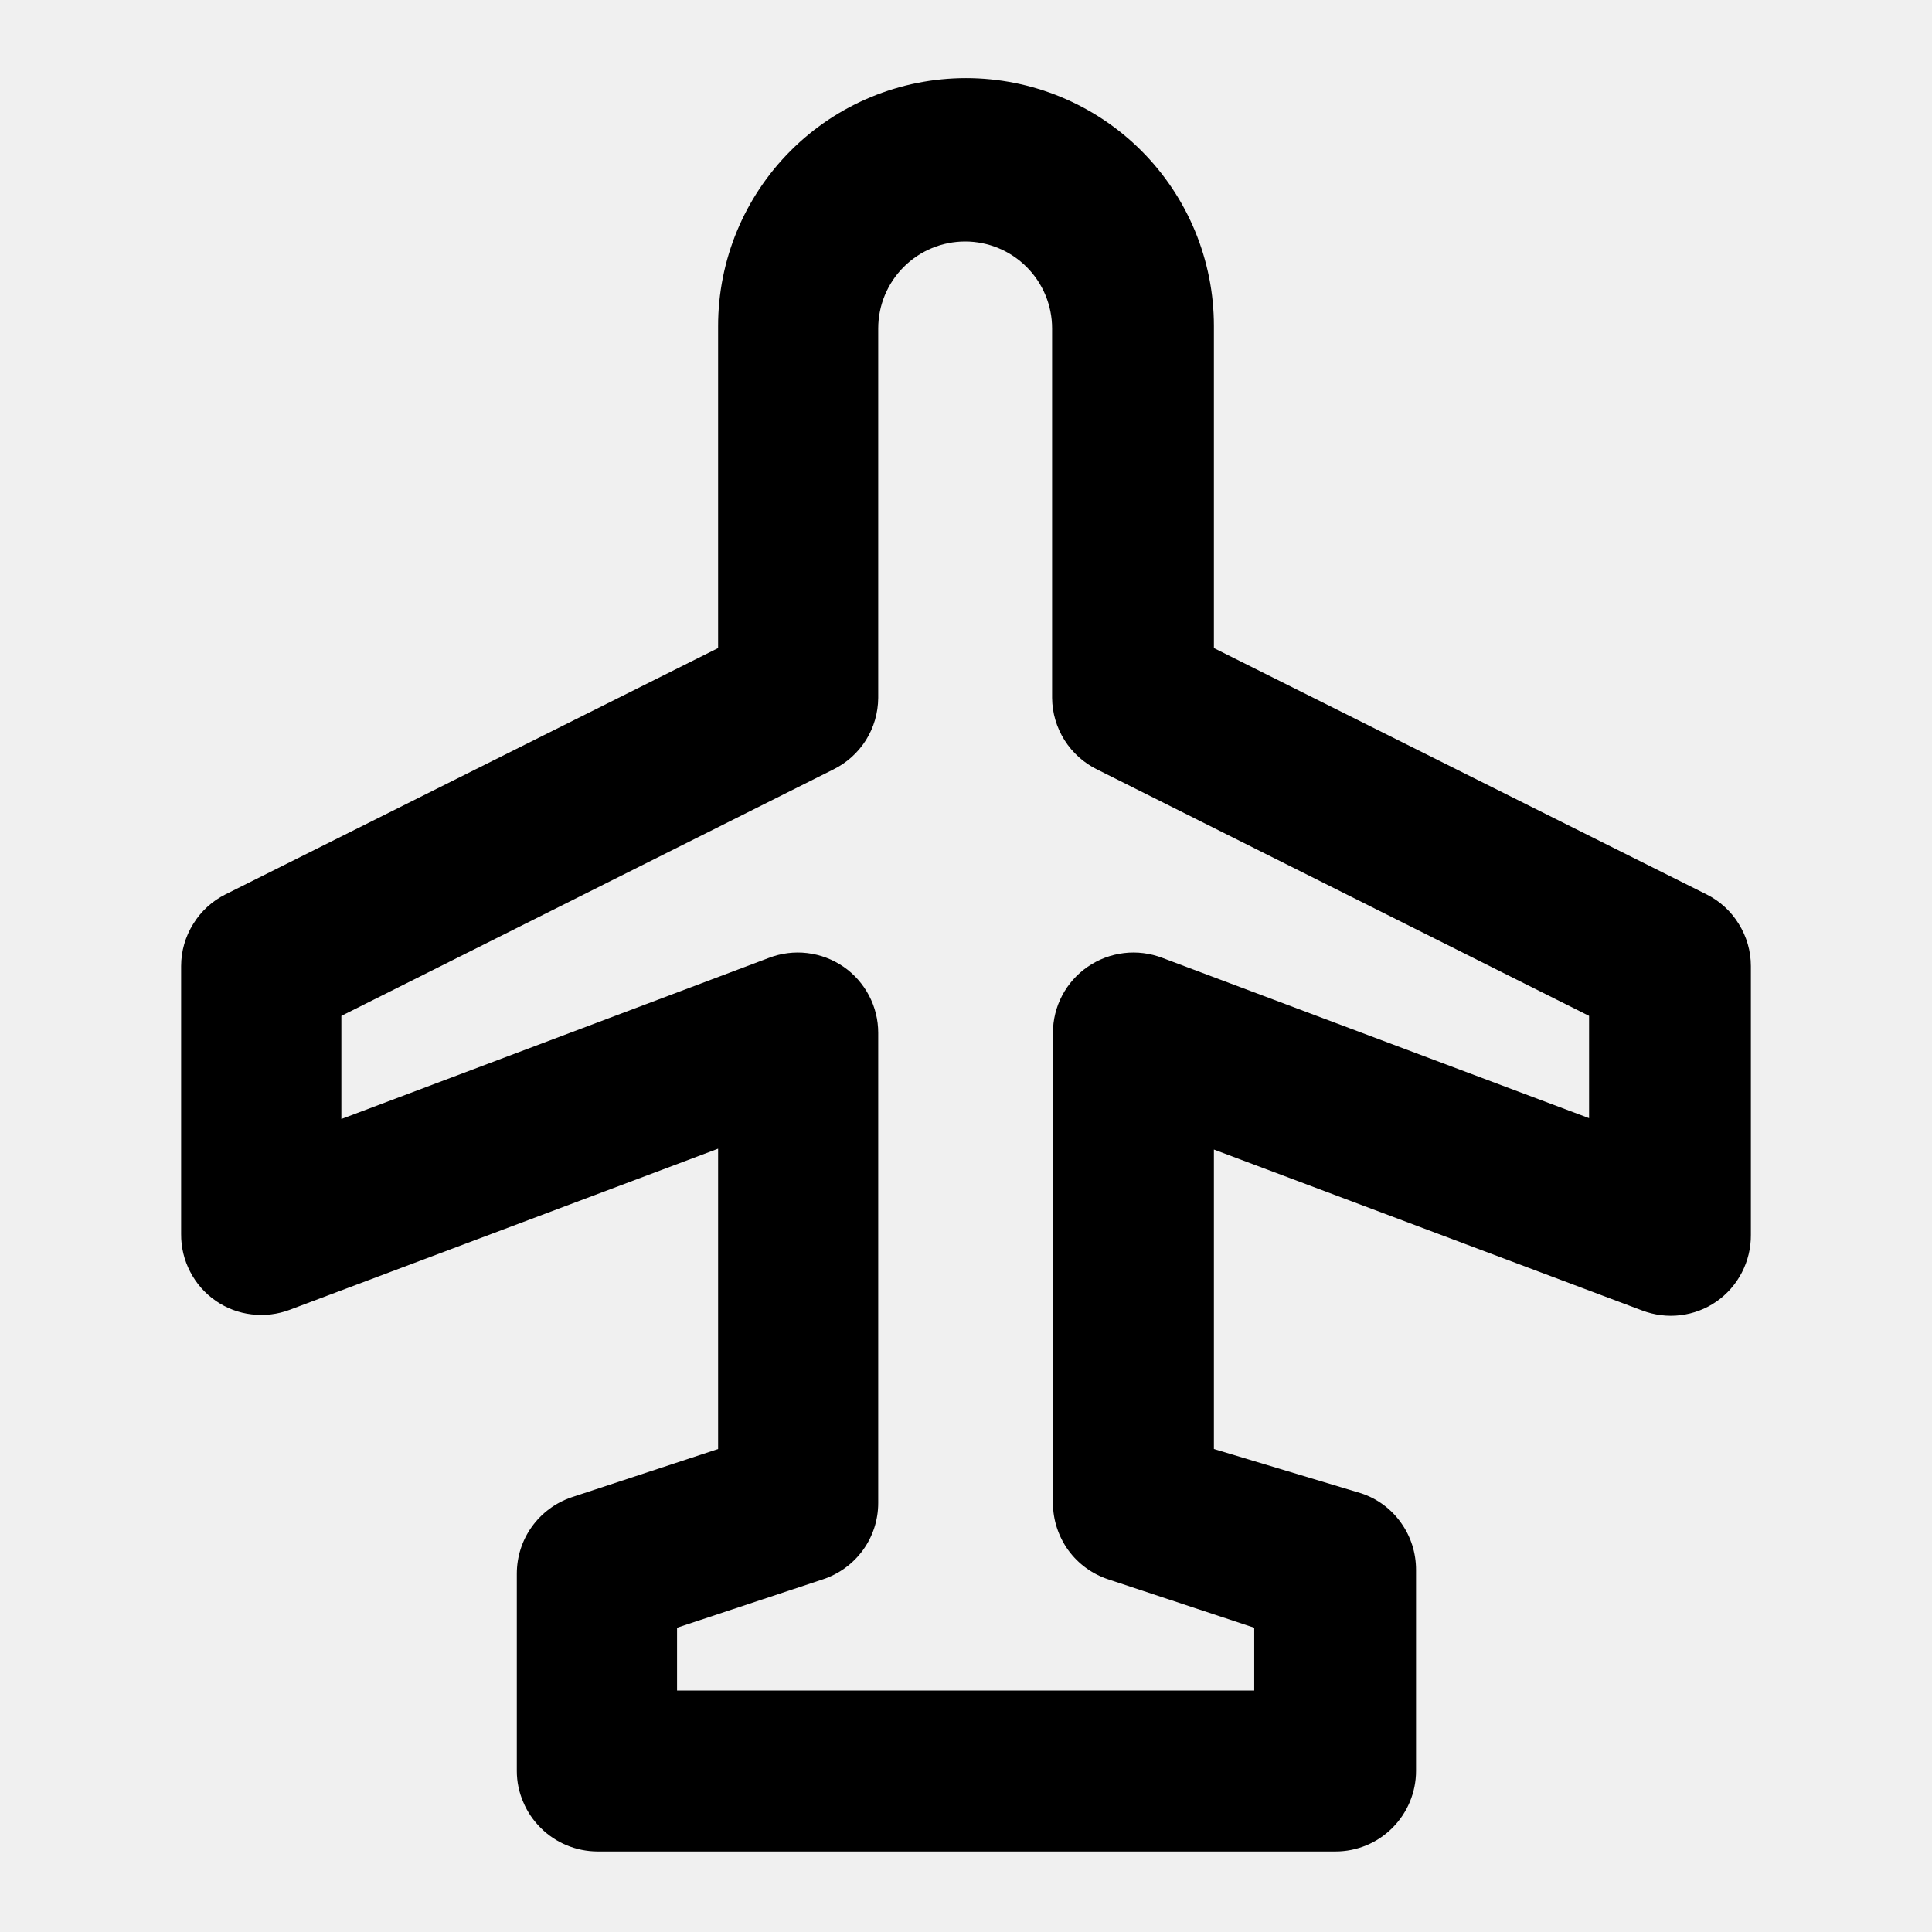
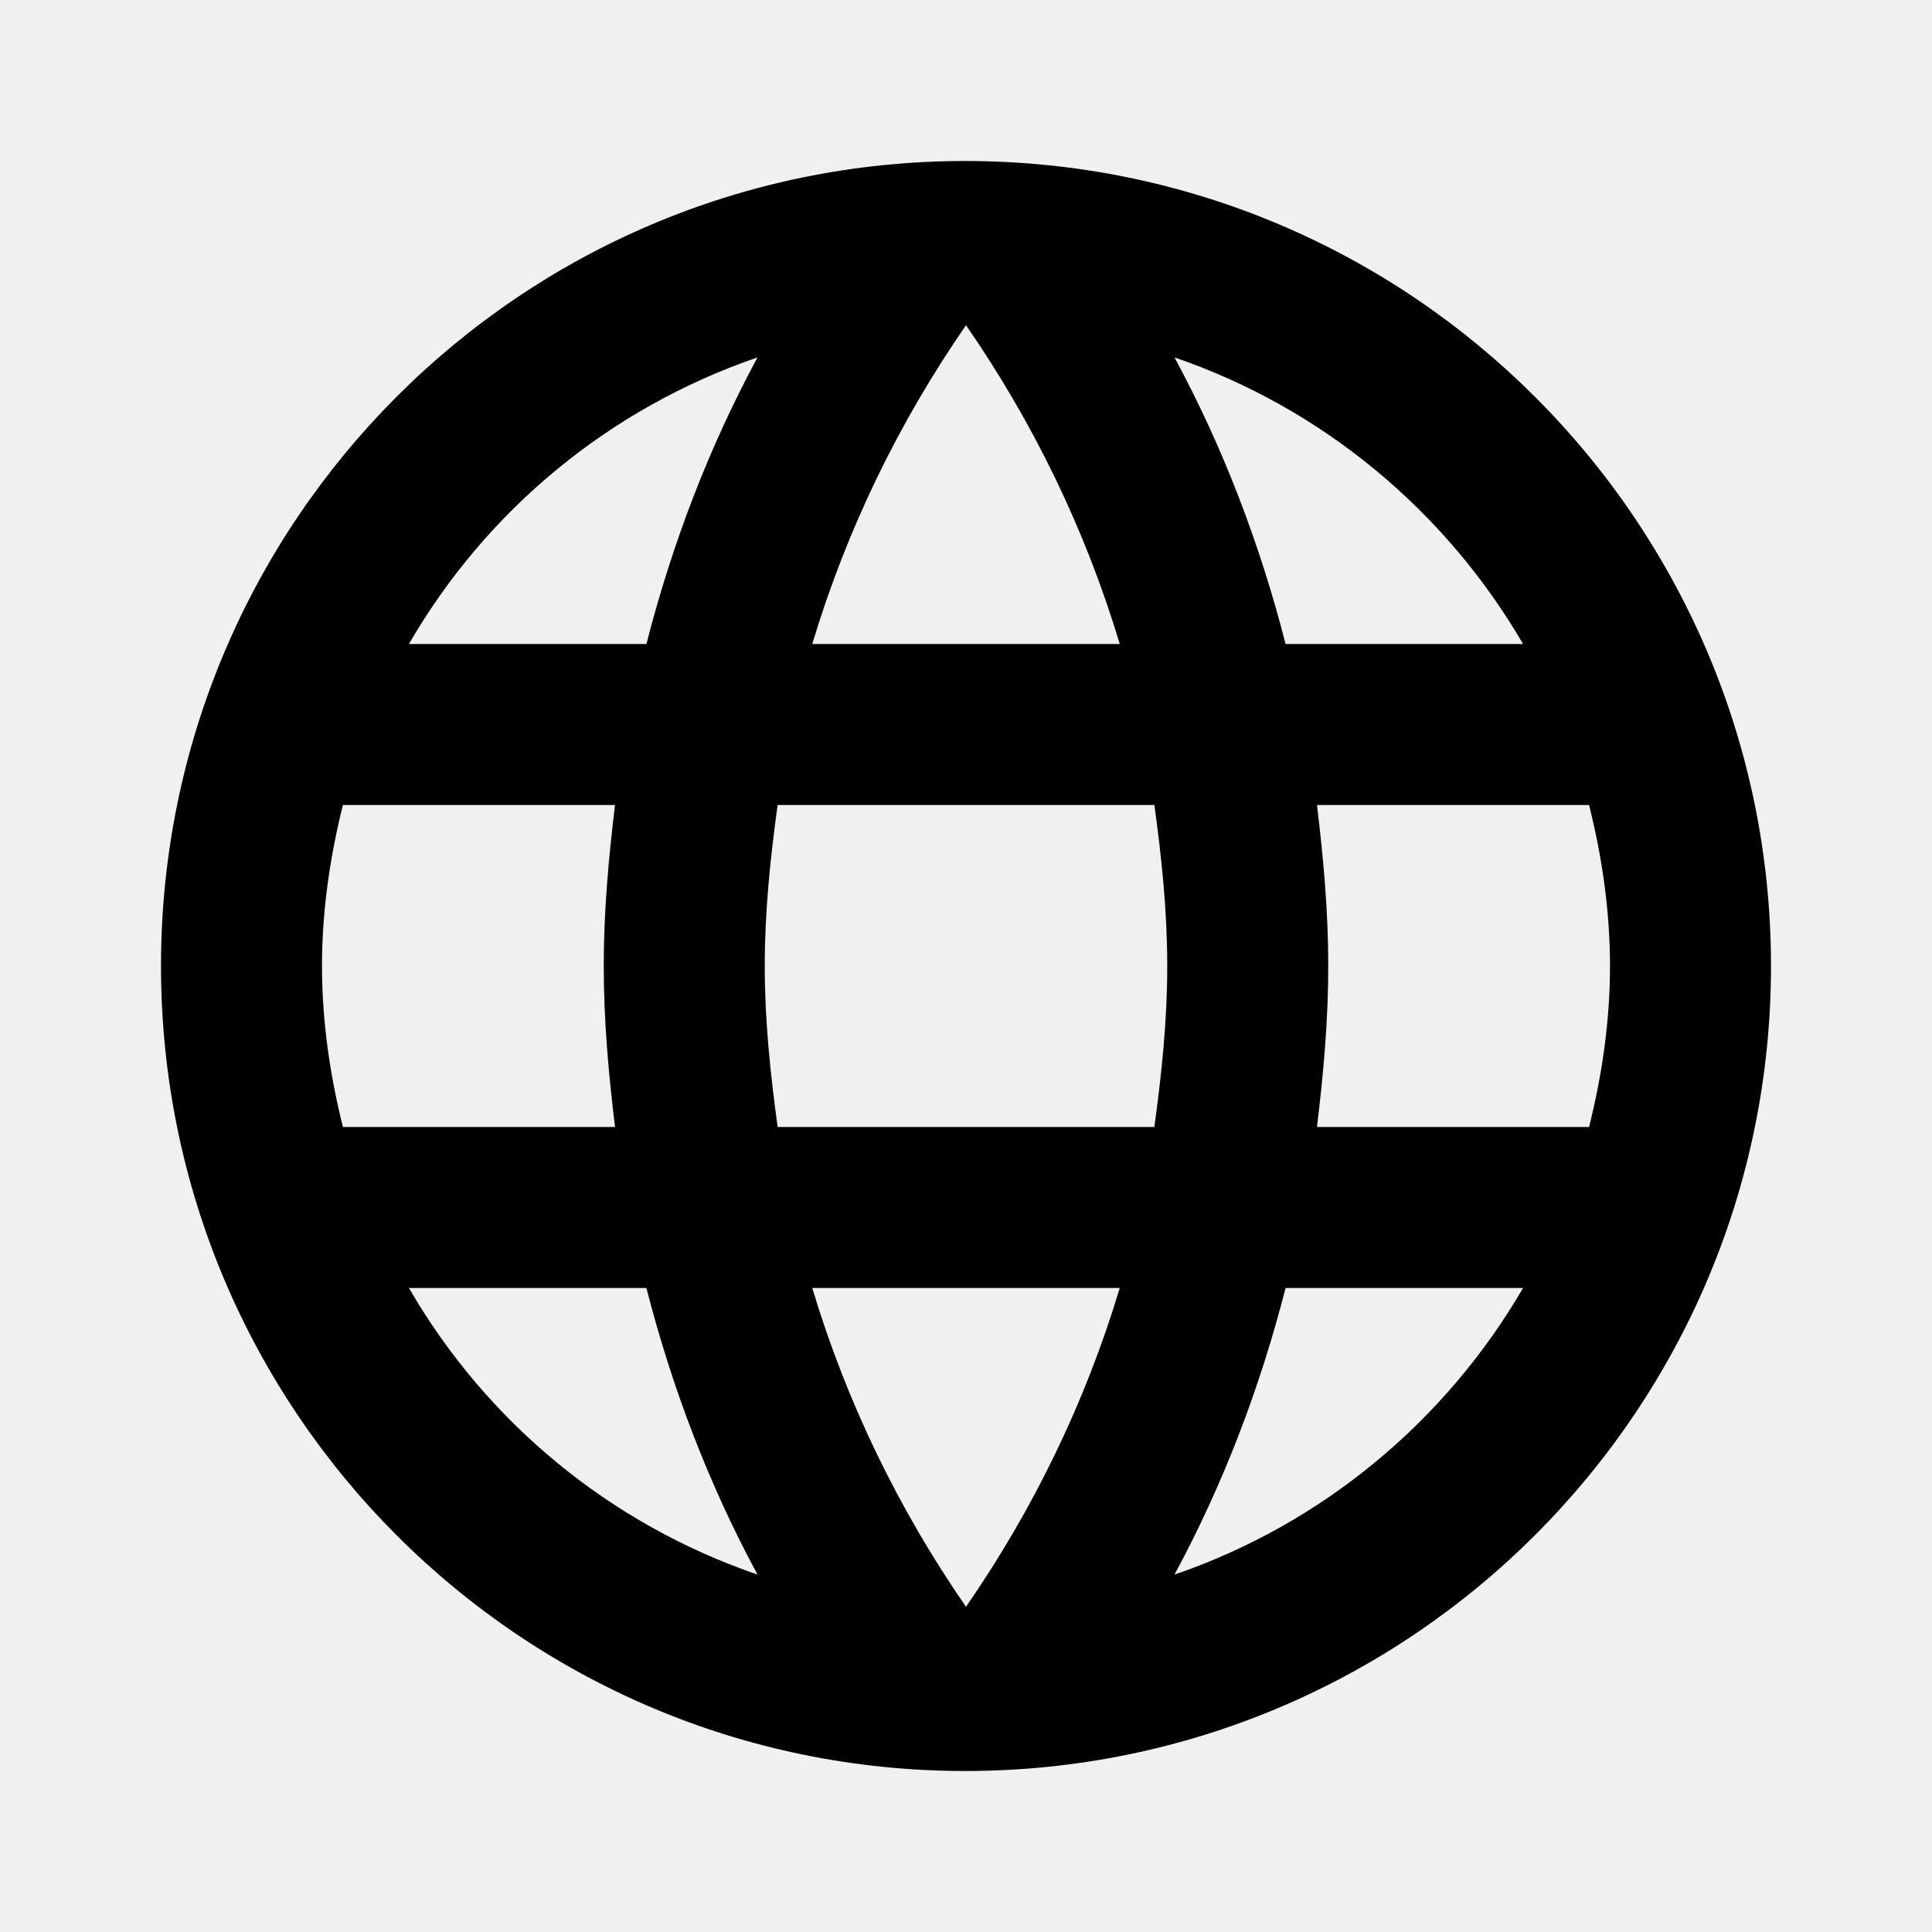
- <svg xmlns="http://www.w3.org/2000/svg" width="16" height="16" viewBox="0 0 16 16" fill="none">
-   <path d="M14.5 8C14.5 7.877 14.465 7.756 14.4 7.652C14.336 7.547 14.243 7.462 14.133 7.407L10.053 5.367V2.7C10.053 2.155 9.837 1.633 9.452 1.248C9.067 0.863 8.545 0.647 8 0.647C7.455 0.647 6.933 0.863 6.548 1.248C6.163 1.633 5.947 2.155 5.947 2.7V5.367L1.867 7.407C1.757 7.462 1.664 7.547 1.6 7.652C1.535 7.756 1.5 7.877 1.5 8V10.22C1.499 10.329 1.525 10.436 1.575 10.532C1.625 10.629 1.697 10.711 1.787 10.773C1.875 10.834 1.978 10.873 2.084 10.885C2.191 10.898 2.299 10.885 2.4 10.847L5.947 9.513V12L4.733 12.4C4.601 12.445 4.486 12.53 4.405 12.643C4.323 12.757 4.28 12.893 4.28 13.033V14.667C4.28 14.755 4.298 14.842 4.333 14.923C4.367 15.005 4.417 15.078 4.48 15.14C4.604 15.263 4.772 15.332 4.947 15.333H11.06C11.237 15.333 11.406 15.263 11.531 15.138C11.656 15.013 11.727 14.843 11.727 14.667V13C11.727 12.86 11.684 12.724 11.602 12.61C11.521 12.496 11.406 12.411 11.273 12.367L10.053 12V9.52L13.6 10.853C13.701 10.891 13.809 10.905 13.916 10.892C14.023 10.879 14.125 10.841 14.213 10.78C14.303 10.718 14.375 10.635 14.425 10.539C14.475 10.442 14.501 10.335 14.5 10.227V8ZM9.627 7.933C9.525 7.894 9.416 7.88 9.308 7.893C9.2 7.906 9.096 7.945 9.007 8.007C8.918 8.068 8.846 8.15 8.796 8.245C8.746 8.34 8.72 8.446 8.72 8.553V12.447C8.72 12.587 8.765 12.724 8.847 12.838C8.93 12.952 9.046 13.036 9.18 13.08L10.387 13.48V14H5.607V13.48L6.813 13.08C6.947 13.036 7.063 12.952 7.146 12.838C7.229 12.724 7.273 12.587 7.273 12.447V8.553C7.273 8.446 7.247 8.34 7.197 8.245C7.147 8.15 7.075 8.068 6.987 8.007C6.897 7.945 6.794 7.906 6.686 7.893C6.578 7.88 6.468 7.894 6.367 7.933L2.827 9.267V8.413L6.9 6.373C7.011 6.319 7.105 6.234 7.171 6.13C7.237 6.025 7.272 5.904 7.273 5.78V2.72C7.273 2.529 7.349 2.346 7.484 2.211C7.619 2.076 7.802 2 7.993 2C8.184 2 8.367 2.076 8.502 2.211C8.637 2.346 8.713 2.529 8.713 2.72V5.78C8.714 5.904 8.75 6.025 8.816 6.13C8.882 6.234 8.976 6.319 9.087 6.373L13.16 8.413V9.26L9.627 7.933Z" fill="currentColor" />
+ <svg xmlns="http://www.w3.org/2000/svg" width="16" height="16" viewBox="0 0 24 24" fill="none">
+   <g clip-path="url(#clip0_279_893)">
+     <path d="M11.99 2C6.47 2 2 6.48 2 12C2 17.52 6.47 22 11.99 22C17.52 22 22 17.52 22 12C22 6.48 17.52 2 11.99 2ZM18.92 8H15.97C15.65 6.75 15.19 5.55 14.59 4.44C16.43 5.07 17.96 6.35 18.92 8ZM12 4.04C12.83 5.24 13.48 6.57 13.91 8H10.09C10.52 6.57 11.17 5.24 12 4.04ZM4.26 14C4.1 13.36 4 12.69 4 12C4 11.31 4.1 10.64 4.26 10H7.64C7.56 10.66 7.5 11.32 7.5 12C7.5 12.68 7.56 13.34 7.64 14H4.26ZM5.08 16H8.03C8.35 17.25 8.81 18.45 9.41 19.56C7.57 18.93 6.04 17.66 5.08 16V16ZM8.03 8H5.08C6.04 6.34 7.57 5.07 9.41 4.44C8.81 5.55 8.35 6.75 8.03 8V8ZM12 19.96C11.17 18.76 10.52 17.43 10.09 16H13.91C13.48 17.43 12.83 18.76 12 19.96ZM14.34 14H9.66C9.57 13.34 9.5 12.68 9.5 12C9.5 11.32 9.57 10.65 9.66 10H14.34C14.43 10.65 14.5 11.32 14.5 12C14.5 12.68 14.43 13.34 14.34 14ZM14.59 19.56C15.19 18.45 15.65 17.25 15.97 16H18.92C17.96 17.65 16.43 18.93 14.59 19.56V19.56ZM16.36 14C16.44 13.34 16.5 12.68 16.5 12C16.5 11.32 16.44 10.66 16.36 10H19.74C19.9 10.64 20 11.31 20 12C20 12.69 19.9 13.36 19.74 14H16.36Z" fill="currentColor" />
+   </g>
+   <defs>
+     <clipPath id="clip0_279_893">
+       <rect width="24" height="24" fill="white" />
+     </clipPath>
+   </defs>
</svg>
